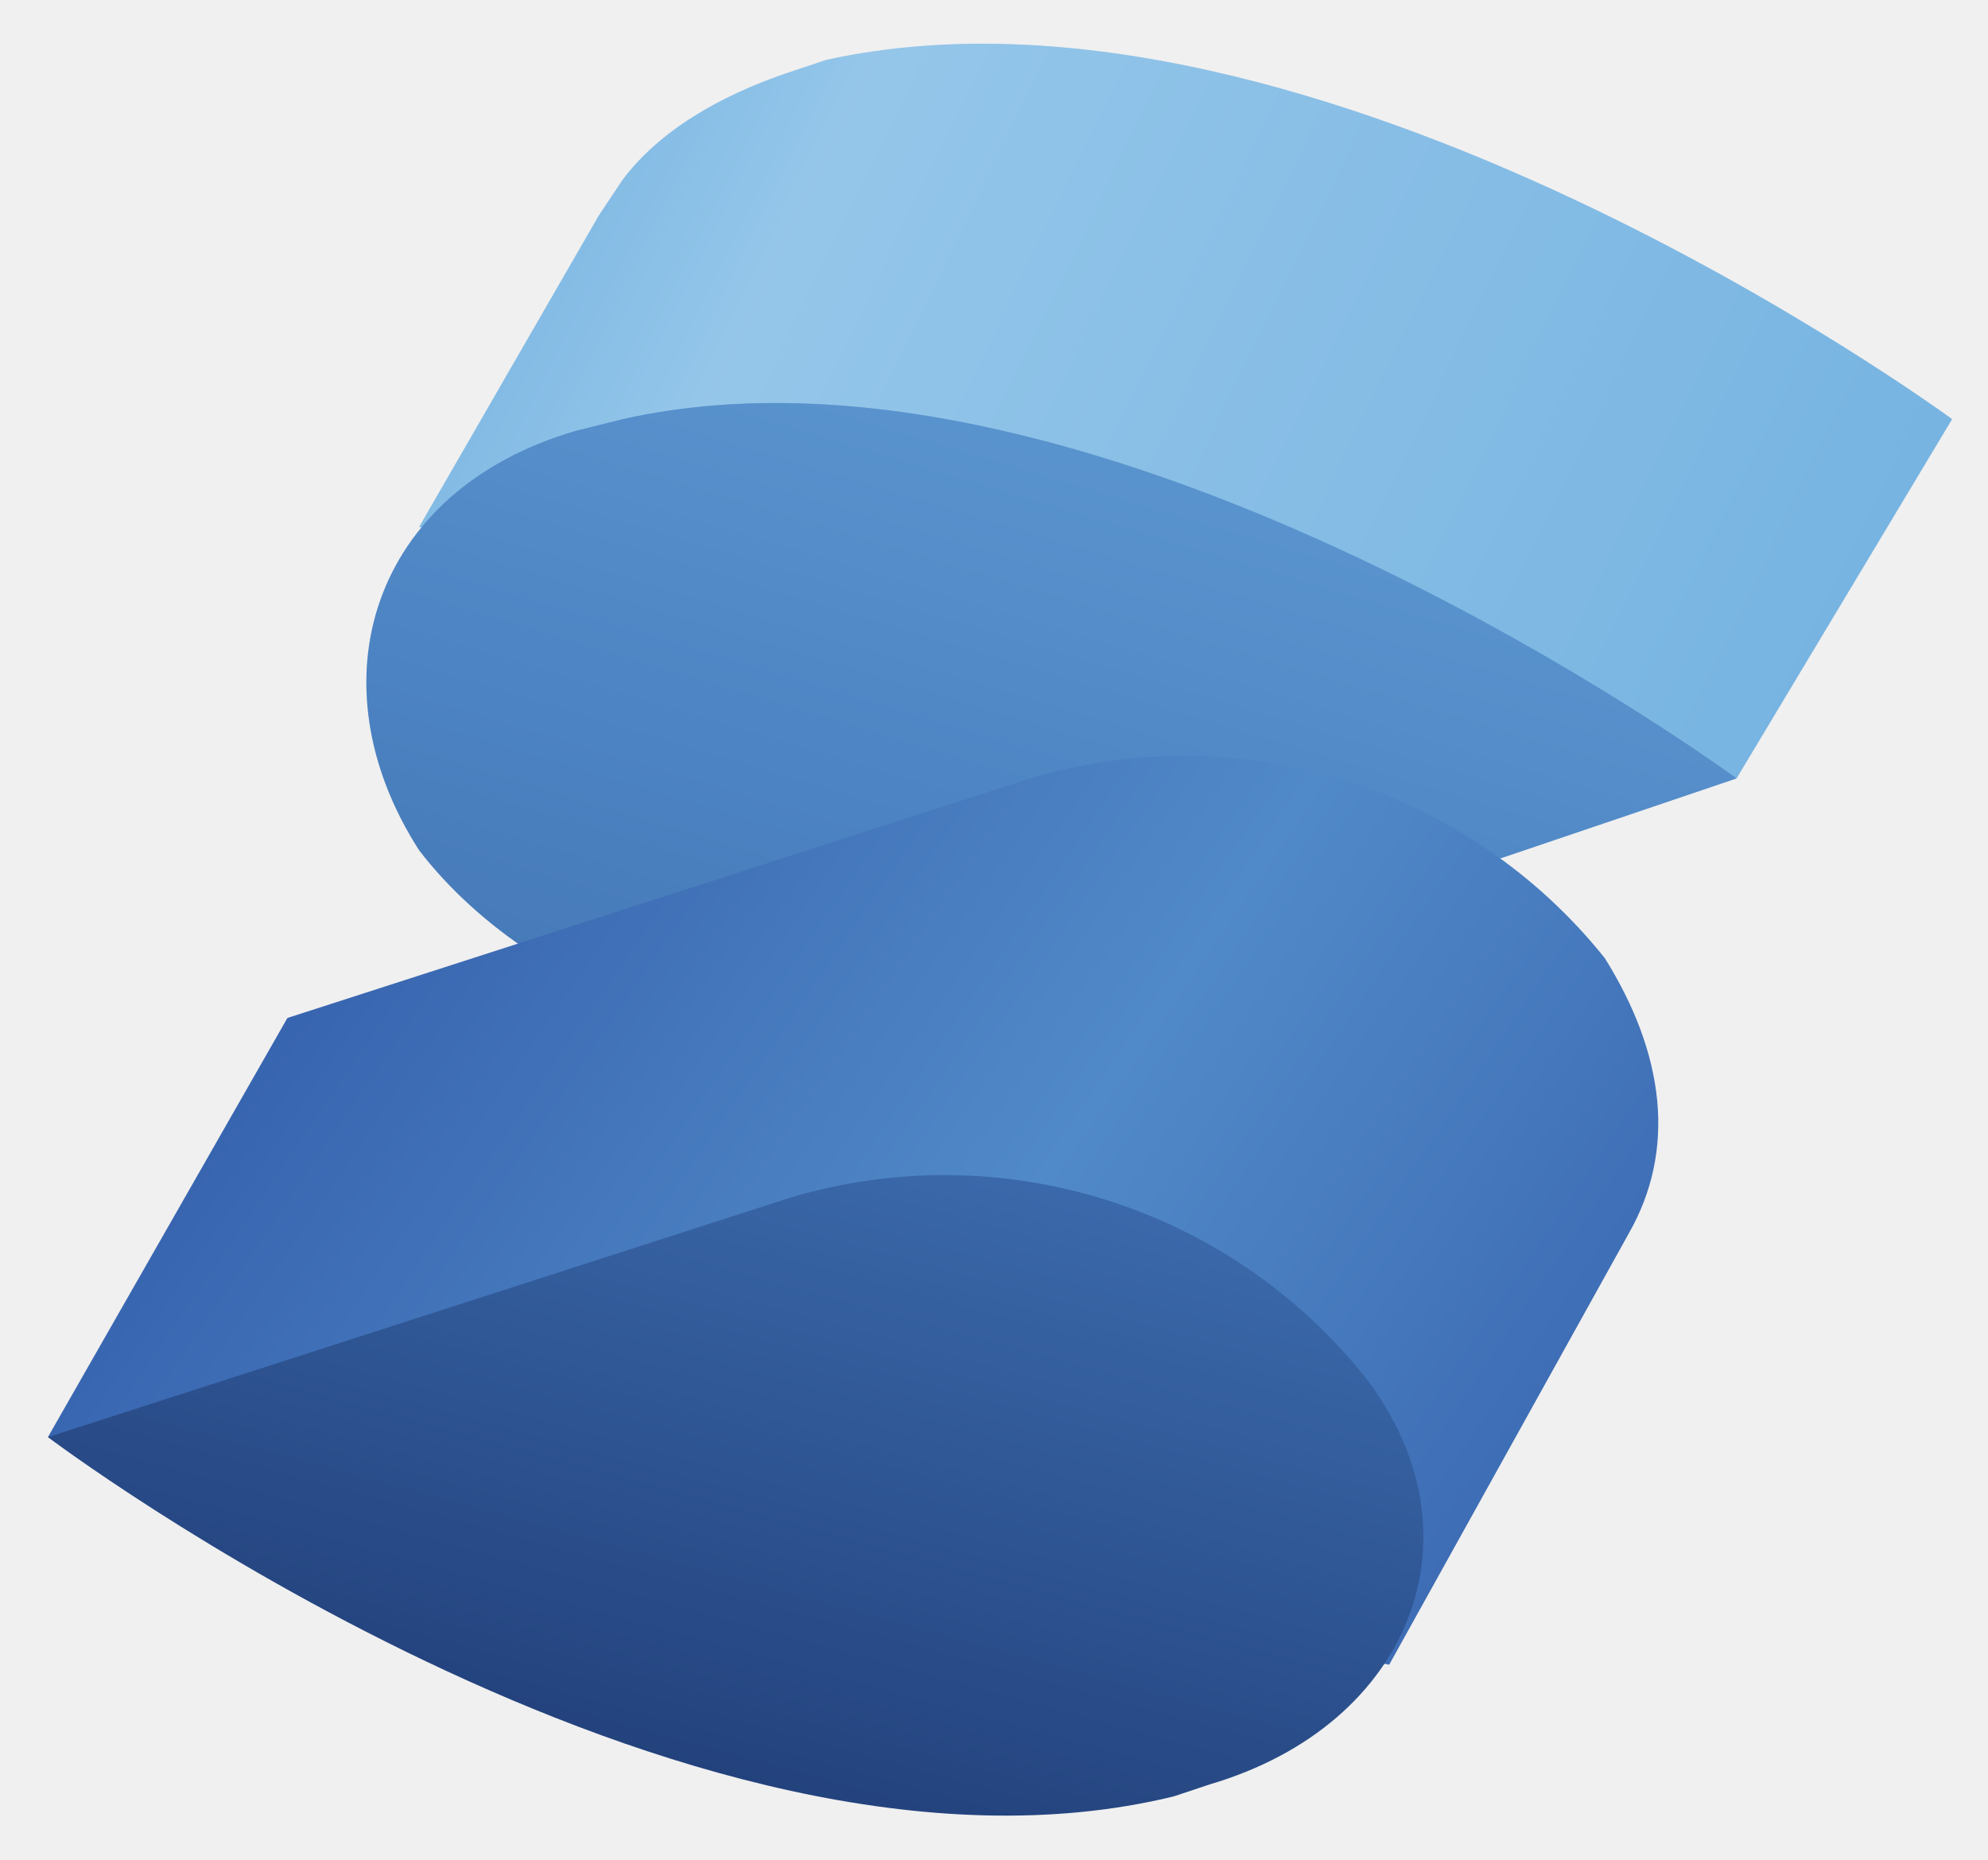
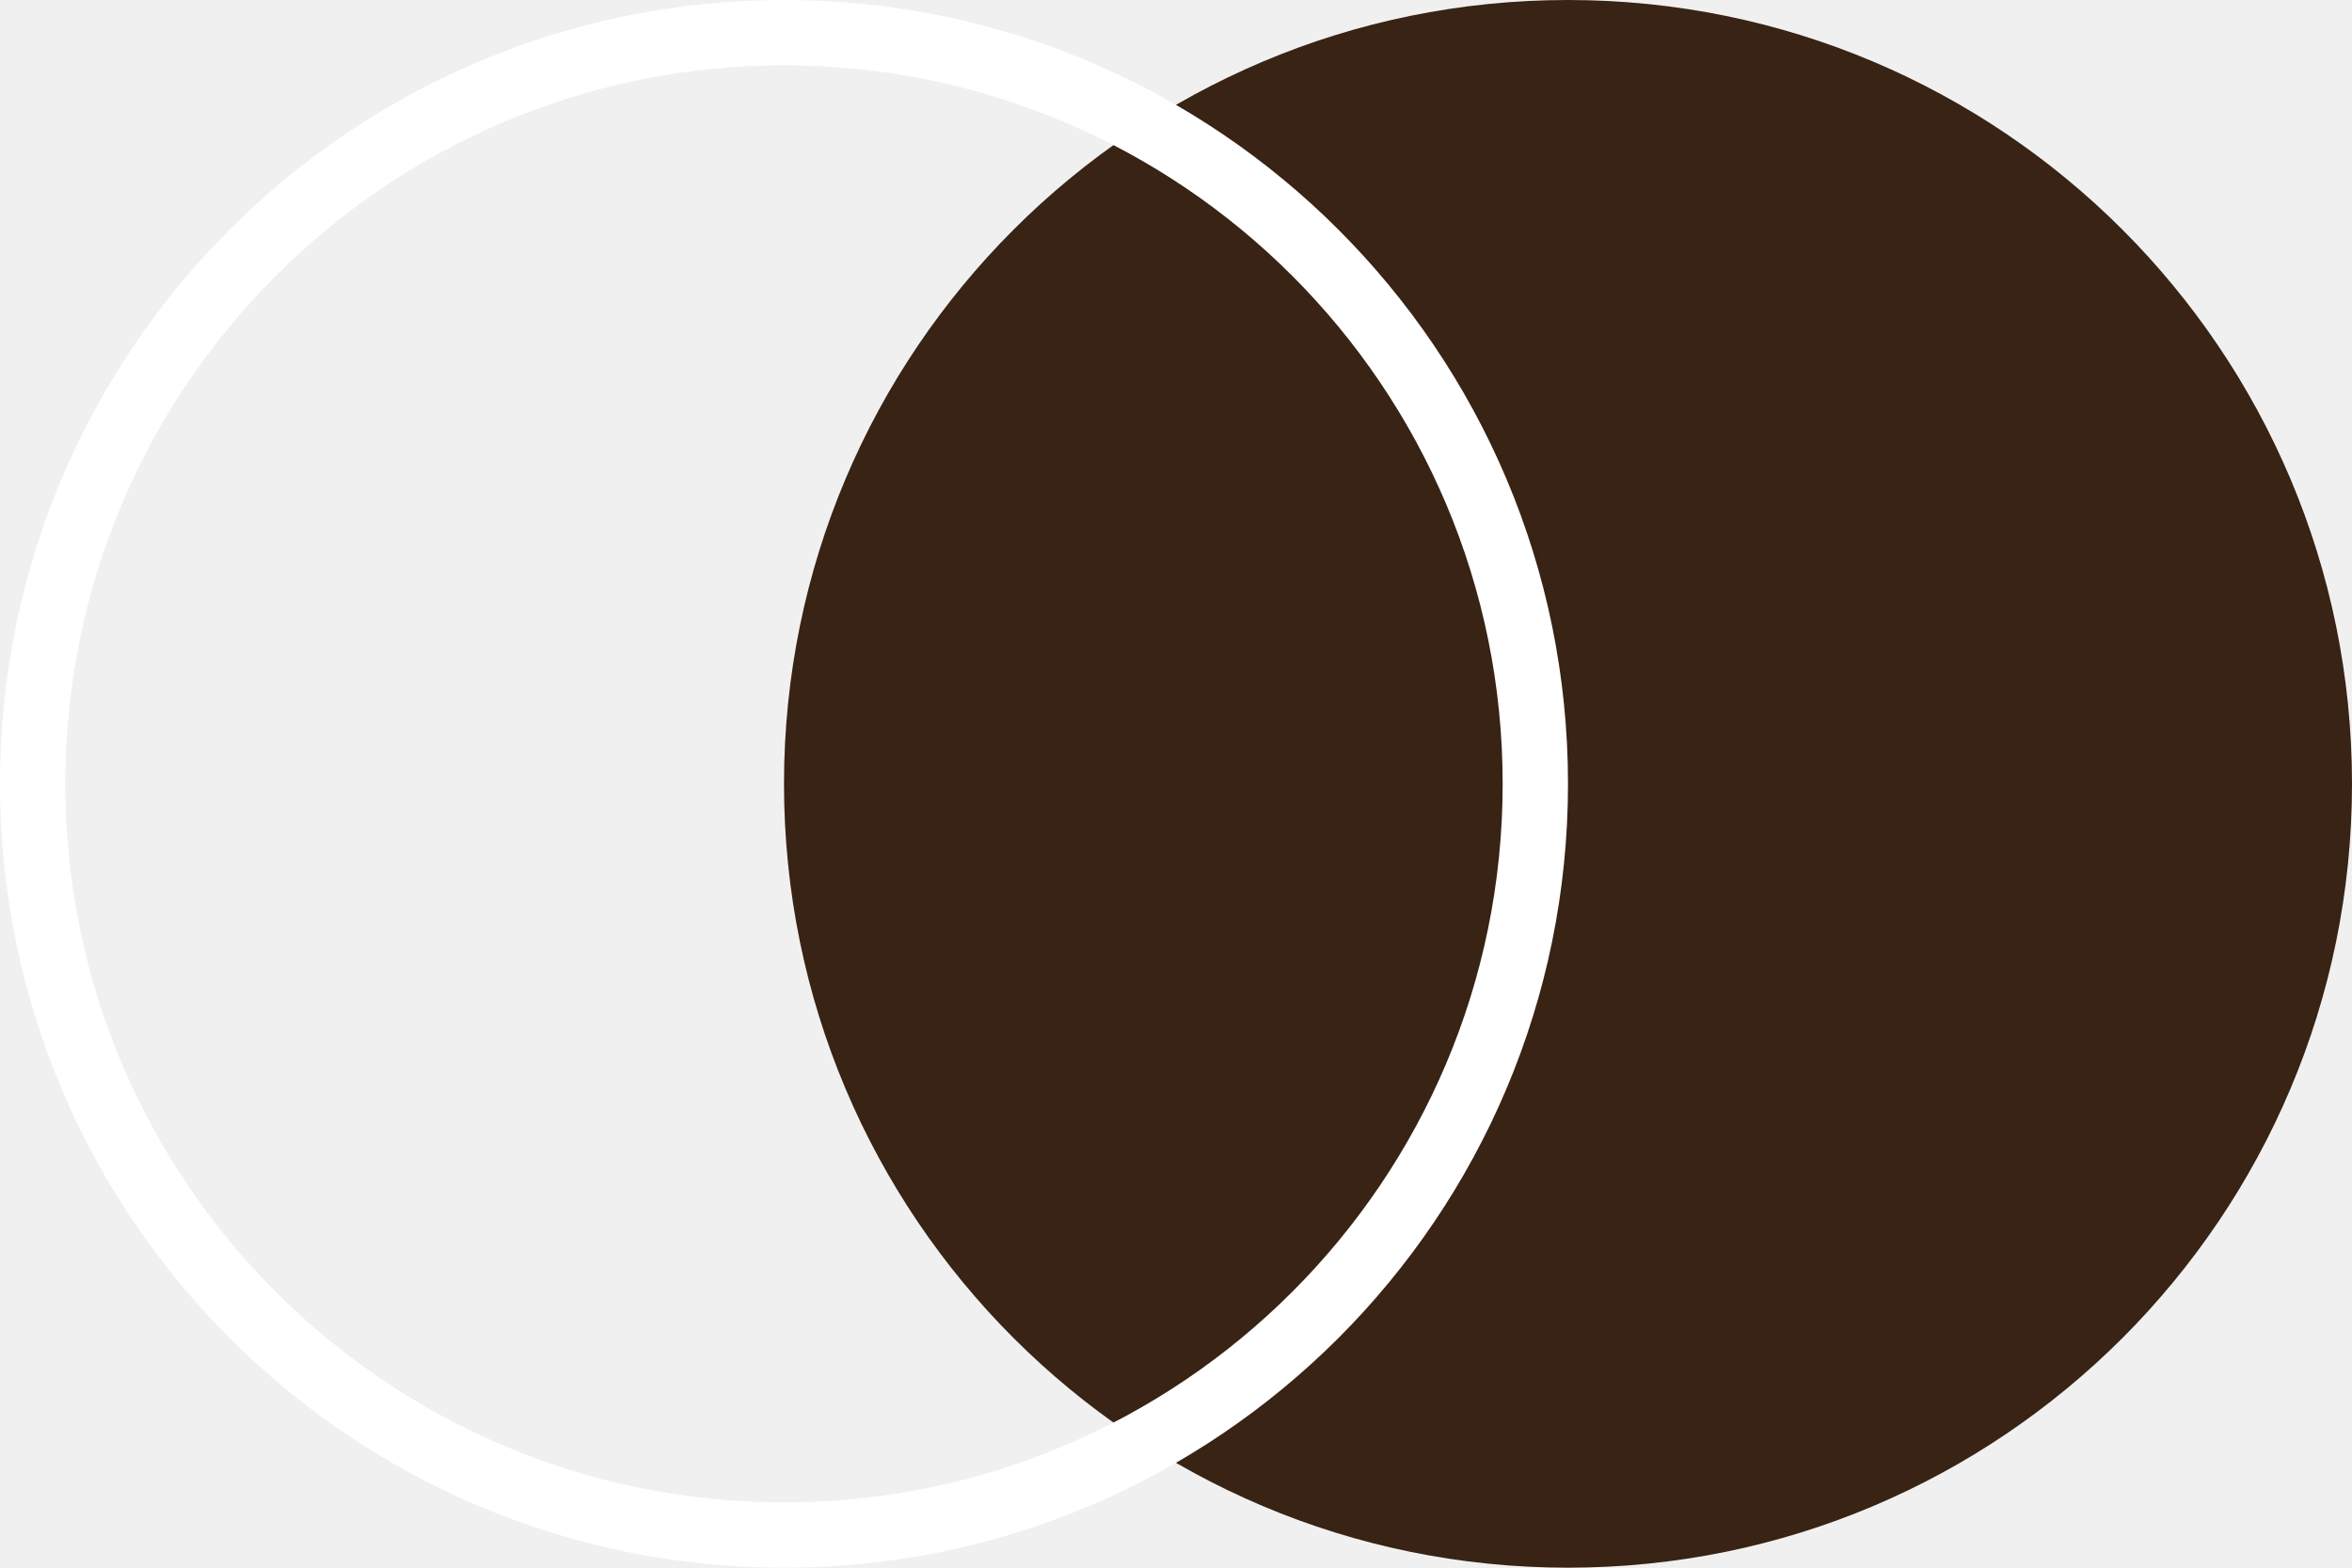
- <svg xmlns="http://www.w3.org/2000/svg" viewBox="0 0 166 155.3">
-   <path d="M163 35S110-4 69 5l-3 1c-6 2-11 5-14 9l-2 3-15 26 26 5c11 7 25 10 38 7l46 9 18-30z" fill="#76b3e1" />
-   <linearGradient id="a" gradientUnits="userSpaceOnUse" x1="27.5" y1="3" x2="152" y2="63.5">
-     <stop offset=".1" stop-color="#76b3e1" />
-     <stop offset=".3" stop-color="#dcf2fd" />
-     <stop offset="1" stop-color="#76b3e1" />
-   </linearGradient>
-   <path d="M163 35S110-4 69 5l-3 1c-6 2-11 5-14 9l-2 3-15 26 26 5c11 7 25 10 38 7l46 9 18-30z" opacity=".3" fill="url(#a)" />
-   <path d="M52 35l-4 1c-17 5-22 21-13 35 10 13 31 20 48 15l62-21S92 26 52 35z" fill="#518ac8" />
-   <linearGradient id="b" gradientUnits="userSpaceOnUse" x1="95.8" y1="32.6" x2="74" y2="105.2">
-     <stop offset="0" stop-color="#76b3e1" />
-     <stop offset=".5" stop-color="#4377bb" />
-     <stop offset="1" stop-color="#1f3b77" />
-   </linearGradient>
-   <path d="M52 35l-4 1c-17 5-22 21-13 35 10 13 31 20 48 15l62-21S92 26 52 35z" opacity=".3" fill="url(#b)" />
-   <linearGradient id="c" gradientUnits="userSpaceOnUse" x1="18.4" y1="64.2" x2="144.3" y2="149.8">
-     <stop offset="0" stop-color="#315aa9" />
-     <stop offset=".5" stop-color="#518ac8" />
-     <stop offset="1" stop-color="#315aa9" />
-   </linearGradient>
-   <path d="M134 80a45 45 0 00-48-15L24 85 4 120l112 19 20-36c4-7 3-15-2-23z" fill="url(#c)" />
-   <linearGradient id="d" gradientUnits="userSpaceOnUse" x1="75.2" y1="74.5" x2="24.4" y2="260.8">
-     <stop offset="0" stop-color="#4377bb" />
-     <stop offset=".5" stop-color="#1a336b" />
-     <stop offset="1" stop-color="#1a336b" />
-   </linearGradient>
-   <path d="M114 115a45 45 0 00-48-15L4 120s53 40 94 30l3-1c17-5 23-21 13-34z" fill="url(#d)" />
+ <svg xmlns="http://www.w3.org/2000/svg" width="72" height="48" viewBox="0 0 72 48">
+   <g fill="none" fill-rule="evenodd">
+     <circle fill="#382314" cx="48" cy="24" r="24" />
+     <circle stroke="#FFF" stroke-width="2" cx="24" cy="24" r="23" />
+   </g>
</svg>
